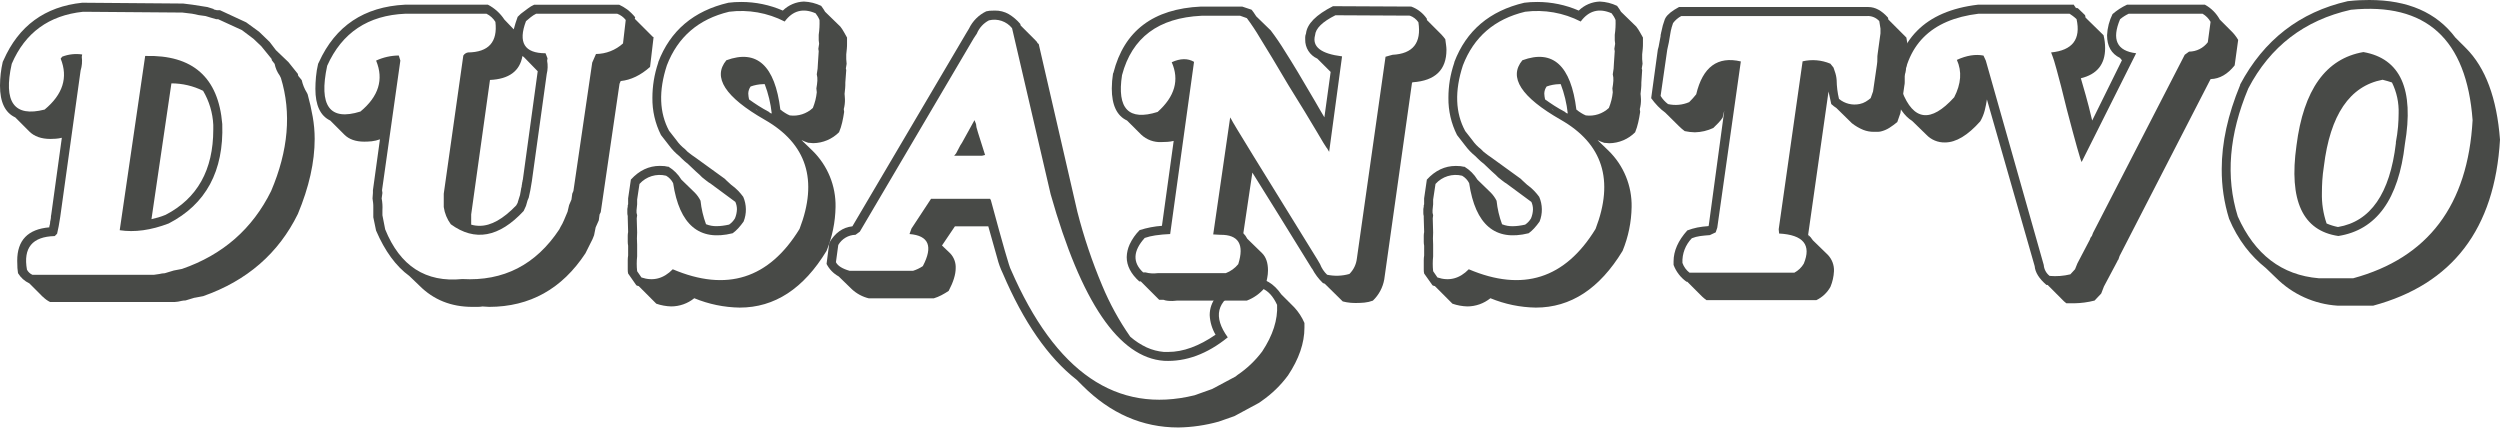
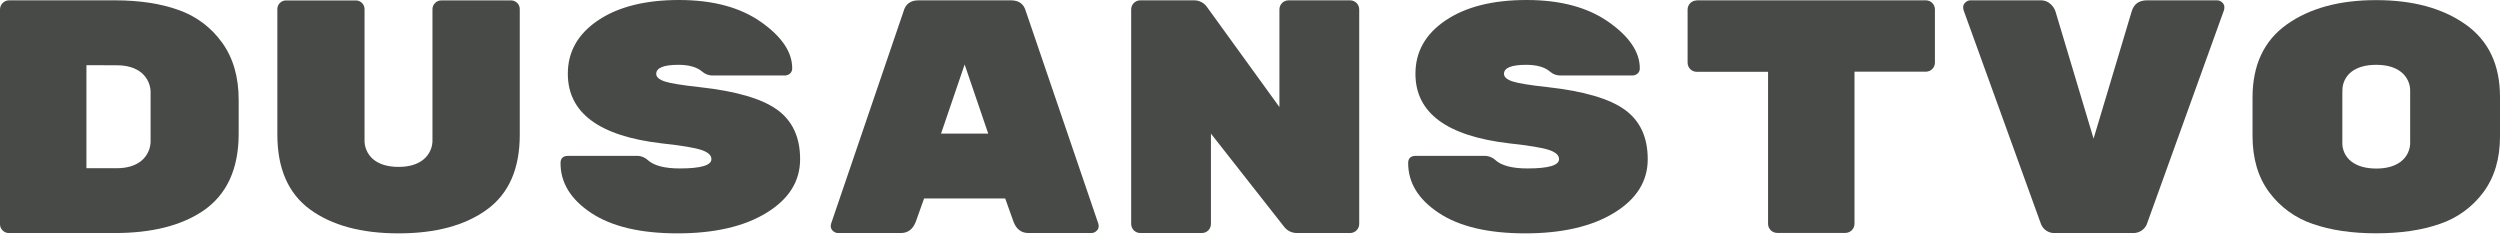
- <svg xmlns="http://www.w3.org/2000/svg" id="Layer_1" data-name="Layer 1" viewBox="0 0 981.57 167.8">
+ <svg xmlns="http://www.w3.org/2000/svg" id="Layer_1" data-name="Layer 1" viewBox="0 0 983.14 91.77">
  <defs>
    <style>.cls-1{fill:#484a47;}</style>
  </defs>
-   <path class="cls-1" d="M25.9,144.24l-5.38-5.38a10.14,10.14,0,0,1-4.45-4c-.1-.61-.18-1.28-.23-2s-.08-1.69-.08-2.92q0-12,12.6-13.07a2.05,2.05,0,0,1,.16-.92,2.91,2.91,0,0,0,.15-.92,3,3,0,0,1,.15-.92,1.08,1.08,0,0,1,.08-.46,1.08,1.08,0,0,0,.08-.46,4.81,4.81,0,0,1,.15-1.39L33.28,81.7a13.83,13.83,0,0,1-2.38.38c-.77,0-1.46.08-2.08.08q-5.37,0-8.3-2.92L15,73.71Q9,70.94,9,61.26a42.26,42.26,0,0,1,1.08-9.37l.3-.62Q19.29,31,41.27,28.68L80.91,29l3.69.46,5.84.92,2.46.77v.16l1.23.3h1.23l10.29,4.77,5.07,3.69,4.15,4,2.46,3.23L122.25,52l3.69,4.61.15.77,1.38,1.69a15.76,15.76,0,0,0,2,4.92l.31.61q1.23,4.45,2,8.84a49.38,49.38,0,0,1,.77,8.68q0,13.68-6.6,29.5-11.39,23.21-37.19,32.27l-3.23.61h-.15l-3.54,1.08a7,7,0,0,0-1.46.15c-.46.11-.94.21-1.45.31l-1.39.15H28.67a10.43,10.43,0,0,1-2.77-2,4.45,4.45,0,0,1-.92-.77Zm.62-73.61q10.76-8.91,6.3-20l.61-.77A15.46,15.46,0,0,1,41.27,49l-.16.92a12.71,12.71,0,0,1-.46,5.38l-8,57.47c-.2,1.33-.41,2.56-.61,3.68s-.41,2.1-.62,2.92l-.92.93q-13.22.3-10.91,13.21a4.53,4.53,0,0,0,2.15,2H69.39l2.15-.31a9.33,9.33,0,0,1,2.15-.31l3.53-1.07,3.23-.62q24-8.29,35-30.58,10.14-23.81,3.84-44.4l-.46-.93a11.47,11.47,0,0,1-2-4.6l-1.08-1.39-.15-.61-4-4.92-3.07-2.92L104,39.44l-9.37-4.3h-.77l-2.15-.62-2-.61A37.48,37.48,0,0,1,84.45,33l-3.84-.46-39-.31q-20.14,2.14-28,20.44Q8.54,75.23,26.52,70.63Zm48.71,44.72Q64.78,119.34,56,118L66,49.58q28-.77,30.27,26.74Q97.2,104,75.23,115.35ZM92.74,78.47V76.63a29,29,0,0,0-4-13.37A28.14,28.14,0,0,0,76.3,60.34l-7.83,53.32c.92-.21,1.81-.44,2.69-.69s1.81-.59,2.84-1Q92.73,102.28,92.74,78.47Z" transform="translate(-9 -27.61)" />
-   <path class="cls-1" d="M134.23,52Q143.92,30.68,168,29.45h32.57a17.24,17.24,0,0,1,6.46,5.84l3.68,3.84c.21-.82.44-1.63.7-2.46s.53-1.63.84-2.45L213.52,33a1.08,1.08,0,0,1,.31-.23,1.2,1.2,0,0,0,.3-.23c.72-.52,1.44-1.05,2.16-1.62a11.51,11.51,0,0,1,2.45-1.46h33.35a18.32,18.32,0,0,1,3.15,1.85,19.3,19.3,0,0,1,3.15,3.07l-.16.61,6.92,6.92.15.15a.47.47,0,0,1,.31.16l-1.38,11.67q-5.53,4.92-11.53,5.54l-.46,1.07-7.37,50.4-.46.92-.31,2.31-1.23,2.76-.62,3.08a5.66,5.66,0,0,0-.3.77,7.82,7.82,0,0,1-.31.76l-.15.31-1.16,2.31-1,2-.46.93q-13.83,21-37.8,21.05a9.51,9.51,0,0,1-1.3-.08,9.67,9.67,0,0,0-1.31-.08,11.34,11.34,0,0,1-2,.16h-2q-12.45,0-20.75-8.3l-4-3.84q-7.84-5.69-13.06-17.83l-1.08-5.22v-4c0-.51,0-1.07-.08-1.69a15.71,15.71,0,0,0-.23-1.69l.16-2.15v-1.07l2.76-20a13.27,13.27,0,0,1-3.22.77c-1,.1-2,.15-2.92.15-3.38,0-6-.92-7.84-2.76l-5.53-5.53q-5.85-2.77-5.84-12.45c0-1.43.08-3,.23-4.69a36.42,36.42,0,0,1,.84-5.14ZM150.52,71.4q10.75-8.91,6.15-20a21.71,21.71,0,0,1,8.91-2l.61,2L159,102.29l.15,1.07-.3,2.15a18.6,18.6,0,0,1,.3,4.61v2l1.08,5.53q8.76,21.67,30.27,19.52,24.28,1.38,38.11-19.52l.46-.92a18.83,18.83,0,0,0,1.38-2.69l1.39-3.3.61-2.61.92-2.16.31-2.3.46-1.08,7.38-50.4L243,48.81a16,16,0,0,0,10.61-4.15l1.07-9.21A7.53,7.53,0,0,0,251.32,33H219.51a11.34,11.34,0,0,0-2.15,1.38l-1.84,1.54q-4.77,12.6,7.68,12.6l.77,2-.15.93a12.35,12.35,0,0,1-.16,5.22l-5.84,42.1c-.2,1.34-.41,2.54-.61,3.61s-.41,2-.62,2.85l-.46,1.07-.61,2.15-.92,2Q200.16,126,186,115.66a14.91,14.91,0,0,1-2.77-6.77v-5.22l7.68-54.24a2.71,2.71,0,0,1,1.85-1.23q12.14-.15,10.75-12A8.58,8.58,0,0,0,200,33H168.19q-22,.91-30.73,20.43Q132.39,77.09,150.52,71.4ZM194,115.81a11.61,11.61,0,0,0,3.38.46q6.6,0,14.29-8l.61-1.08v-.15l.62-2,.3-.92V104a10.63,10.63,0,0,0,.23-1.23c.05-.41.13-.87.23-1.39a1.35,1.35,0,0,0,.16-.61,3,3,0,0,1,.15-.92V100a2.65,2.65,0,0,1,.15-1.07v.15a2.14,2.14,0,0,1,.16-.92l5.84-42.57-5.53-5.68c-.11,0-.26-.1-.47-.31Q212.6,58.49,201.38,59L194,111.81Z" transform="translate(-9 -27.61)" />
-   <path class="cls-1" d="M295,28.68c.82-.1,1.64-.17,2.46-.23s1.69-.07,2.61-.07a40.82,40.82,0,0,1,16.29,3.38,12.42,12.42,0,0,1,8.29-3.54,17.36,17.36,0,0,1,6.77,1.69,13.29,13.29,0,0,1,.92,1.31c.2.36.41.69.61,1l6,5.84a17.42,17.42,0,0,1,1.46,2.23c.36.66.75,1.35,1.16,2.07v2.15c0,.82,0,1.56-.08,2.23s-.13,1.41-.23,2.23v1.84l.15,1.85-.3,1.84.15.61L340.9,60c0,.82,0,1.56-.07,2.23s-.13,1.41-.23,2.23a6.35,6.35,0,0,0,.07.84,9.67,9.67,0,0,1,.08,1.31,13.49,13.49,0,0,1-.46,3.84l.15,1.08c-.21,1.43-.46,2.81-.77,4.14a22.45,22.45,0,0,1-1.23,3.85,14.59,14.59,0,0,1-10.14,4.3,8.73,8.73,0,0,1-.92-.08,9.16,9.16,0,0,0-1.08-.08,19,19,0,0,1-2.61-1.07l.46.46L328,86.77a30.1,30.1,0,0,1,9.06,22.12,47.47,47.47,0,0,1-3.53,17.21Q320,148.39,299.41,148.38a48.66,48.66,0,0,1-17.82-3.68,14.46,14.46,0,0,1-9.07,3.22,19.64,19.64,0,0,1-5.84-1.07l-6.91-6.92a2.37,2.37,0,0,1-.92-.3L255.62,135a6.68,6.68,0,0,1-.15-1.54v-3.69a11.42,11.42,0,0,1,.15-1.84v-3.84a8,8,0,0,1-.15-1.54v-2.46a7.24,7.24,0,0,1,.15-1.38l-.15-5.53v-.77a4.21,4.21,0,0,1-.16-1.08v-1.69a1.12,1.12,0,0,1,.08-.46,1.05,1.05,0,0,0,.08-.46v-.46a.32.32,0,0,1,.07-.23.28.28,0,0,0,.08-.23v-2.31l1.08-7.37c3.27-3.59,7.07-5.38,11.37-5.38a16.24,16.24,0,0,1,1.84.08,10.63,10.63,0,0,1,1.23.23h.31a15,15,0,0,1,5.07,5.07l5.22,5.07a12.23,12.23,0,0,1,2.31,3.23,38,38,0,0,0,2.15,9.22,10.48,10.48,0,0,0,4.3.76,18,18,0,0,0,2.15-.15,26.39,26.39,0,0,0,2.62-.46,7.76,7.76,0,0,0,2.3-2.46,10.08,10.08,0,0,0,.77-3.53,7.09,7.09,0,0,0-.62-2.92l-10-7.38-.31-.15c-.31-.21-.72-.51-1.23-.92l-1.54-1.23-.92-.93c-.21-.2-.46-.43-.77-.69s-.56-.48-.77-.69L279.13,92c-.41-.31-.84-.66-1.3-1.07s-.85-.77-1.16-1.08l-.92-.92a22.24,22.24,0,0,1-4-4.15l-3.23-4.15A31.48,31.48,0,0,1,265.15,66a42.88,42.88,0,0,1,.54-6.76,43.68,43.68,0,0,1,1.76-7.07V52Q274.52,33.46,295,28.68Zm-23.2,50.4,2.76,3.54a16,16,0,0,0,3.38,3.53L279,87.23a21,21,0,0,0,1.69,1.3c.51.36.92.65,1.23.85l11.68,8.45.61.62,1.84,1.69a20.71,20.71,0,0,1,2.85,2.45,26.25,26.25,0,0,1,1.92,2.31,12.68,12.68,0,0,1,.15,9.68,25.31,25.31,0,0,1-2.15,2.69,14.79,14.79,0,0,1-2.15,1.92Q277,124.11,273.29,99.52a7,7,0,0,0-2.76-2.92,10.6,10.6,0,0,0-10.45,3.23l-.92,6.14v1.85c-.11.82-.18,1.61-.24,2.38a4.32,4.32,0,0,0,.24,1.92l-.16,1.23.16,5.53a34.07,34.07,0,0,0,0,4.77v4.61a26.76,26.76,0,0,0,0,5.83l1.69,2.46q6.91,2.31,12.29-3.22,31.8,13.51,49.78-15.83Q334,88.76,309.25,74.63,285.9,61.27,294.19,51.27q18-6.6,21.2,19.36A15.94,15.94,0,0,0,317.32,72a12.13,12.13,0,0,0,1.76.92A11.14,11.14,0,0,0,328.15,70a24.39,24.39,0,0,0,1-3.07,23.66,23.66,0,0,0,.54-3.08l-.16-1.53a26.37,26.37,0,0,0,.39-3,8.63,8.63,0,0,0-.23-2.54,24.91,24.91,0,0,0,.46-4.45l.3-4.61-.15-.92.31-2-.16-1.38V41.28a32.23,32.23,0,0,0,.31-5.83,9.47,9.47,0,0,0-.69-1.39c-.26-.41-.54-.82-.85-1.23q-7.37-3.22-12.13,3.23a37.41,37.41,0,0,0-21.82-3.84q-18,4.31-24.44,21.05Q265.91,68.33,271.76,79.08ZM303.1,66.64q1.69,1.23,3.61,2.46t4.23,2.46a1.59,1.59,0,0,0,1.07.61,46.14,46.14,0,0,0-2.76-11.52h-.62a15.59,15.59,0,0,0-4.91.92,4.91,4.91,0,0,0-.93,2.76A13.38,13.38,0,0,0,303.1,66.64Zm2.46,3.53a5.52,5.52,0,0,0,1.08,1.08Z" transform="translate(-9 -27.61)" />
-   <path class="cls-1" d="M389.46,38.83a14.42,14.42,0,0,1,6.76-6.77,12.08,12.08,0,0,1,1.3-.23c.47,0,1.16-.07,2.08-.07a10.67,10.67,0,0,1,5.45,1.38A18.31,18.31,0,0,1,409.59,37l.15.62,6,6h-.15l.31.15a1.66,1.66,0,0,0,.3.46,2,2,0,0,1,.31.46l.31.16L432,110.74a206.29,206.29,0,0,0,9.76,29,106.57,106.57,0,0,0,11,20.06,27.53,27.53,0,0,0,6.46,4.22,20.79,20.79,0,0,0,6.76,1.77h1.69q8.76,0,18.59-6.76a16.73,16.73,0,0,1-2.3-7.69q0-7.83,10-13.06a15.66,15.66,0,0,1,3.76-1.23,20.66,20.66,0,0,1,3.46-.3q6.45,0,10.91,6.45l5.07,5.07a21.37,21.37,0,0,1,4,6.15v1.84q0,9.06-6.45,18.75a43.79,43.79,0,0,1-10.3,10l-1.07.76L493.64,191l-6.15,2.15a62.59,62.59,0,0,1-15.83,2.3q-21.2,0-37.64-16.44l-2.31-2.3q-16.74-13.07-29-41.8a30.49,30.49,0,0,1-2.15-5.91q-1.38-4.69-3.53-12.53H383.93L378.85,124l3.23,3.08a.47.47,0,0,0-.31-.16l-.15-.15.46.31a7.9,7.9,0,0,1,2.15,5.84c0,2.45-.92,5.43-2.76,8.91a32.84,32.84,0,0,1-2.85,1.69,17.12,17.12,0,0,1-3,1.23H350.12a15,15,0,0,1-6.61-3.54l-5.22-5.07a11.53,11.53,0,0,1-4.76-4.91l1.07-8.3q3.38-5.84,9.07-6.46l44.56-75.6Zm1.84,3.84-44.71,75.9-1.69,1.23a8,8,0,0,0-6.77,4l-.92,6.76c.72,1.44,2.51,2.56,5.38,3.38h24.89a15.17,15.17,0,0,0,3.85-1.84q6.14-11.68-5.23-12.6l.77-2.15,7.68-11.68h23.2l.31.61q7.06,26.13,7.84,27.2Q432.18,194,478,182.81l6.91-2.46,9.22-4.92.77-.62a40,40,0,0,0,9.68-9.22q6.3-9.53,5.84-18.28-4.62-10.14-14.91-5.84-13.22,6.45-4.45,18.59-12.15,9.84-25,9.22-26.58-1.84-44.56-65.46L406.36,38.67a8.91,8.91,0,0,0-9.07-3.07,10.27,10.27,0,0,0-4.76,5.22Zm.92,33.65.16,1.23L393,79.7l2.77,8.76-1.23.3H383.62l.77-.92,1.69-3.22.61-.93,4.92-8.91Zm124.47,71.6-.31-.3Z" transform="translate(-9 -27.61)" />
-   <path class="cls-1" d="M446.16,56.19q6.29-24.73,34.42-26h16.13l3.69,1.23a7.93,7.93,0,0,1,.77,1l1.07,1.61,5.69,5.53a98.24,98.24,0,0,1,5.6,8.22q4.38,6.84,11.61,19.29c.71,1.23,1.38,2.38,2,3.46s1.23,2.12,1.85,3.15l2.46-17.83-5.23-5.22a8,8,0,0,1-4.76-7.53v-.92a3.74,3.74,0,0,1,.31-1.39q.6-5.68,10.6-10.75l30.73.15A12.65,12.65,0,0,1,569.24,35v.47l5.68,5.68A19.69,19.69,0,0,1,576.46,43c.1.83.2,1.59.31,2.31a13.66,13.66,0,0,1,.15,1.84q0,11.84-13.21,12.76l-.31.15-10.91,77.29a15.18,15.18,0,0,1-4.46,8.3,13.32,13.32,0,0,1-3.3.77q-1.62.15-3.15.15c-.72,0-1.49,0-2.31-.08a18.14,18.14,0,0,1-3.07-.53L529.13,139a1.18,1.18,0,0,0-.46-.15l-.31-.16a21.78,21.78,0,0,1-4.15-5.53l-.15-.15q-7.38-12-13.21-21.36T500.71,95.37l-3.54,23.82a8.16,8.16,0,0,1,.85,1,10,10,0,0,1,.69,1.15l5.84,5.69c1.53,1.53,2.3,3.79,2.3,6.76a15.58,15.58,0,0,1-.31,3c-.2,1.08-.51,2.34-.92,3.77a17,17,0,0,1-7.07,5.07H471.2a4.84,4.84,0,0,0-.92.08,5.7,5.7,0,0,1-.92.07c-.62,0-1.23,0-1.85-.07a6.05,6.05,0,0,1-1.69-.39h-1.69l-7.22-7.22h-.61q-4.92-4.46-4.92-9.53a12.71,12.71,0,0,1,1.15-5,19.89,19.89,0,0,1,3.92-5.61,37.09,37.09,0,0,1,8.76-1.69l4.61-33.34a14,14,0,0,1-2.46.38c-.82,0-1.59.08-2.3.08a10.81,10.81,0,0,1-8-2.92l-5.54-5.53q-6-2.77-6-12.6A39,39,0,0,1,446,56.5Zm17.36,15.37q10.14-9.07,5.53-19.52,5.07-2.31,8.76-.15l-9.37,67.61a55.25,55.25,0,0,0-5.84.53,22.59,22.59,0,0,0-4.15,1q-6.92,7.69-.62,13.53h.93a10.94,10.94,0,0,0,2.3.38,12.66,12.66,0,0,0,2.46-.08h26.74a11.72,11.72,0,0,0,4.91-3.53q3.69-11.67-7.07-11.53l-2.76-.15L492,73.71l.46.76q.3.78,8.76,14.53t25,40.48l1.08,1.85a11.38,11.38,0,0,0,2.76,4.15,18.15,18.15,0,0,0,8.76-.31,10.11,10.11,0,0,0,2.92-6L553,49.89c.61-.2,1.15-.36,1.61-.46a11.26,11.26,0,0,0,1.15-.31q12-.61,10.15-12.75a6.74,6.74,0,0,0-3.38-2.62l-29.2-.15q-7.68,3.84-8,7.84-1.85,6.77,10.6,8.3l-5.07,37.49c-.2-.31-.38-.62-.54-.92a2.83,2.83,0,0,0-.53-.77q-.32-.32-3.92-6.46T514.84,61q-7.07-12-11.14-18.51a86.36,86.36,0,0,0-5.15-7.76l-2.61-.93H480.73Q455.38,35,449.54,57.11,446.47,76.94,463.52,71.56Z" transform="translate(-9 -27.61)" />
-   <path class="cls-1" d="M607.5,28.68c.82-.1,1.63-.17,2.45-.23s1.69-.07,2.62-.07a40.82,40.82,0,0,1,16.29,3.38,12.4,12.4,0,0,1,8.29-3.54,17.27,17.27,0,0,1,6.76,1.69,12.06,12.06,0,0,1,.93,1.31c.2.36.4.69.61,1l6,5.84a17.42,17.42,0,0,1,1.46,2.23c.36.66.74,1.35,1.16,2.07v2.15c0,.82,0,1.56-.08,2.23s-.13,1.41-.23,2.23v1.84l.15,1.85-.31,1.84.16.61L653.44,60c0,.82,0,1.56-.08,2.23s-.13,1.41-.23,2.23a6.72,6.72,0,0,0,.08.84,9.67,9.67,0,0,1,.08,1.31,13.86,13.86,0,0,1-.46,3.84l.15,1.08c-.21,1.43-.46,2.81-.77,4.14A24.35,24.35,0,0,1,651,79.55a14.59,14.59,0,0,1-10.14,4.3,8.52,8.52,0,0,1-.92-.08,9.16,9.16,0,0,0-1.08-.08,19,19,0,0,1-2.61-1.07l.46.46,3.84,3.69a30.07,30.07,0,0,1,9.07,22.12,47.29,47.29,0,0,1-3.54,17.21Q632.54,148.39,612,148.38a48.66,48.66,0,0,1-17.82-3.68,14.46,14.46,0,0,1-9.07,3.22,19.59,19.59,0,0,1-5.84-1.07l-6.91-6.92a2.32,2.32,0,0,1-.92-.3L568.16,135a6.68,6.68,0,0,1-.15-1.54v-3.69a11.42,11.42,0,0,1,.15-1.84v-3.84a8,8,0,0,1-.15-1.54v-2.46a7.24,7.24,0,0,1,.15-1.38L568,113.2v-.77a4.21,4.21,0,0,1-.16-1.08v-1.69a1.12,1.12,0,0,1,.08-.46,1.05,1.05,0,0,0,.08-.46v-.46a.32.32,0,0,1,.07-.23.32.32,0,0,0,.08-.23v-2.31l1.07-7.37q4.92-5.39,11.38-5.38a16.37,16.37,0,0,1,1.84.08,10.63,10.63,0,0,1,1.23.23H584a15,15,0,0,1,5.07,5.07l5.22,5.07a12.46,12.46,0,0,1,2.31,3.23,37.52,37.52,0,0,0,2.15,9.22,10.45,10.45,0,0,0,4.3.76,18,18,0,0,0,2.15-.15,25.72,25.72,0,0,0,2.61-.46,7.67,7.67,0,0,0,2.31-2.46,10.08,10.08,0,0,0,.77-3.53,7.09,7.09,0,0,0-.62-2.92l-10-7.38-.3-.15c-.31-.21-.72-.51-1.23-.92l-1.54-1.23-.92-.93c-.21-.2-.46-.43-.77-.69a9.6,9.6,0,0,1-.77-.69L591.67,92c-.41-.31-.85-.66-1.31-1.07s-.84-.77-1.15-1.08l-.92-.92a22.57,22.57,0,0,1-4-4.15l-3.22-4.15A31.48,31.48,0,0,1,577.69,66a42.86,42.86,0,0,1,.53-6.76A44.83,44.83,0,0,1,580,52.19V52Q587.06,33.46,607.5,28.68Zm-23.21,50.4,2.77,3.54a16,16,0,0,0,3.38,3.53l1.08,1.08a21,21,0,0,0,1.69,1.3c.51.36.92.65,1.23.85l11.67,8.45.62.62,1.84,1.69a20,20,0,0,1,2.84,2.45,24.83,24.83,0,0,1,1.93,2.31,12.68,12.68,0,0,1,.15,9.68,26.64,26.64,0,0,1-2.15,2.69,14.79,14.79,0,0,1-2.15,1.92q-19.68,4.92-23.36-19.67a7,7,0,0,0-2.77-2.92,10.59,10.59,0,0,0-10.44,3.23l-.93,6.14v1.85c-.1.82-.18,1.61-.23,2.38a4.48,4.48,0,0,0,.23,1.92l-.15,1.23.15,5.53a37.47,37.47,0,0,0,0,4.77v4.61a28.09,28.09,0,0,0,0,5.83l1.69,2.46q6.92,2.31,12.3-3.22,31.8,13.51,49.78-15.83,11.07-28.74-13.67-42.87-23.37-13.36-15.06-23.36,18-6.6,21.2,19.36A16.66,16.66,0,0,0,629.85,72a12.72,12.72,0,0,0,1.77.92A11.14,11.14,0,0,0,640.69,70a24.39,24.39,0,0,0,1-3.07,22.05,22.05,0,0,0,.53-3.08l-.15-1.53a26.14,26.14,0,0,0,.38-3,8.31,8.31,0,0,0-.23-2.54,24,24,0,0,0,.46-4.45l.31-4.61-.15-.92.31-2L643,43.44V41.28a32.23,32.23,0,0,0,.31-5.83,9.47,9.47,0,0,0-.69-1.39c-.26-.41-.54-.82-.85-1.23q-7.37-3.22-12.14,3.23a37.38,37.38,0,0,0-21.82-3.84q-18,4.31-24.43,21.05Q578.45,68.33,584.29,79.08Zm31.35-12.44q1.7,1.23,3.61,2.46t4.23,2.46a1.59,1.59,0,0,0,1.07.61,46.14,46.14,0,0,0-2.76-11.52h-.62a15.69,15.69,0,0,0-4.92.92,5,5,0,0,0-.92,2.76A12.45,12.45,0,0,0,615.64,66.64Zm2.46,3.53a5.47,5.47,0,0,0,1.07,1.08Z" transform="translate(-9 -27.61)" />
-   <path class="cls-1" d="M663,34.52c.81-1.33,2.56-2.71,5.22-4.15h74.37c2.66,0,5.23,1.39,7.68,4.15l.16.77,7.07,7.07.61,3.69v2.76L757.16,56a4.86,4.86,0,0,0-.31,1.53v2.31a5.83,5.83,0,0,1-.15,1.38L755.16,72l-1.23,3.53a31.24,31.24,0,0,1-3.15,2.3,11.12,11.12,0,0,1-3.3,1.39,5.83,5.83,0,0,1-1.38.15h-1.39a11.31,11.31,0,0,1-4.15-.77A19,19,0,0,1,736.11,76L730,70l-1-.69a8.16,8.16,0,0,1-1-.85c-.2-.82-.38-1.64-.53-2.46s-.34-1.63-.54-2.46l-8,56.24a9.57,9.57,0,0,1,1.84,2.16l5.84,5.68a8.72,8.72,0,0,1,2.46,6.45,18.32,18.32,0,0,1-1.38,6.15,12.51,12.51,0,0,1-5.53,5.23H679a16.84,16.84,0,0,1-1.69-1.39l-5.84-5.84h-.31a14.21,14.21,0,0,1-5.07-6.6v-1.39q0-6.14,5.38-12.14a24.36,24.36,0,0,1,3.92-1.15,35.07,35.07,0,0,1,4.22-.54h.16l.15-.3V116L686,71.09c-.21.72-.42,1.59-.62,2.62a12.36,12.36,0,0,1-1.69,2.15l-2,2a18,18,0,0,1-7.22,1.7,20.52,20.52,0,0,1-4-.47c-.42-.3-.8-.61-1.16-.92s-.74-.66-1.15-1.07L663,72l-.16-.16a21.35,21.35,0,0,1-3-2.61,29.4,29.4,0,0,1-2.54-3.07l2.61-19.06a14,14,0,0,0,.54-2.38c.15-1,.33-1.92.54-2.84a2.75,2.75,0,0,1,.15-1.08,1.12,1.12,0,0,1,.08-.46.67.67,0,0,0,.08-.3,28.3,28.3,0,0,1,1.38-4.92Zm2.3,4.07a12.82,12.82,0,0,0-.46,2.08c-.21,1.33-.41,2.53-.61,3.61s-.42,2-.62,2.84L661,65.26a11.18,11.18,0,0,0,2.92,3.22,13.48,13.48,0,0,0,8.3-.77c.51-.51,1-1,1.46-1.53s.89-1,1.3-1.54q3.84-16.14,17.52-12.91L683.25,117l-.62,1.84-2.3,1.08c-1.44.1-2.72.23-3.84.38a13.83,13.83,0,0,0-3.23.85,13.05,13.05,0,0,0-3.69,9.68,8.32,8.32,0,0,0,2.77,3.84h41.18a9.46,9.46,0,0,0,3.69-3.53q4.6-11.07-9.68-11.84l-.16-1.69,9.38-65.92a17.7,17.7,0,0,1,10.91.93l1.23,1.53.46,1.38a12.38,12.38,0,0,1,.77,3.54,33.56,33.56,0,0,0,.92,7.37,9.59,9.59,0,0,0,8.14,2,7.53,7.53,0,0,0,2.38-.92,16.06,16.06,0,0,0,1.92-1.38l.93-2.62L745.94,53a12.79,12.79,0,0,0,.16-2.3,10.37,10.37,0,0,1,.15-2.15l1.08-7.84V38.83l-.47-2.92a6,6,0,0,0-4.91-2H669.11a9.73,9.73,0,0,0-3.22,2.76C665.68,37.29,665.48,37.93,665.27,38.59Zm53.63,81.52.31.31A.28.28,0,0,0,718.9,120.11Z" transform="translate(-9 -27.61)" />
-   <path class="cls-1" d="M752.24,63.26q2.16-30.12,33.35-33.81h37.64a3.47,3.47,0,0,0,.62.92c.2.42.3.57.3.47l.16-.16a1.35,1.35,0,0,1,.77.39c.3.25,1.17,1.1,2.61,2.53a.92.92,0,0,0,.08.46,1.14,1.14,0,0,1,.07.46l7.07,6.92a20.83,20.83,0,0,1,.62,5.07q0,9.52-9.53,11.83.76,2.61,1.92,6.68t2.53,9.92l11.68-23.67-.77-.92q-5.07-2.46-5.07-8.91a20.8,20.8,0,0,1,2.15-8.3,24.44,24.44,0,0,1,5.69-3.69h30.58a14.65,14.65,0,0,1,5.84,5.84L885,39.75c.51.51,1,1,1.46,1.61a15,15,0,0,1,1.31,1.92l-1.38,10q-4.15,5.22-9.38,5.38l-.15.15-35.65,69.3-.46,1.38a1.93,1.93,0,0,0-.46.77l-5.23,9.84L834,142.85l-2.61,2.77a34.35,34.35,0,0,1-8,1.07h-3.08a2.19,2.19,0,0,0-.46-.38,2.19,2.19,0,0,1-.46-.38l-6.45-6.46h-.46c-2.87-2.46-4.41-4.91-4.61-7.37L789.12,66.64a43.55,43.55,0,0,1-.85,4.3,16.82,16.82,0,0,1-1.76,4.3q-7.38,8.3-13.83,8.3a9.75,9.75,0,0,1-7.38-3.07l-5.53-5.38q-4.46-2.76-7.37-10.45Zm24,2.61q4.15-8,1.08-14.75,5.69-2.61,10.45-1.69l.92,2,22.74,80.21a6,6,0,0,0,2.31,4.3,25.07,25.07,0,0,0,8.14-.62l1.84-2,.93-2.31,4.91-9.37a2.41,2.41,0,0,1,.39-.92,3.69,3.69,0,0,1,.38-.46l.46-1.23,36-69.92,1.69-1.23a9.31,9.31,0,0,0,7.37-3.69l1.08-8A8.54,8.54,0,0,0,873.79,33h-29a15.74,15.74,0,0,0-3.38,2.15q-5.07,12,6.3,13.37L826.31,91.22q-.63-.91-5.84-20.74-2.46-10.14-4-15.6a53.16,53.16,0,0,0-2.15-6.68q12.6-1.23,10-13.06a12.64,12.64,0,0,0-1.54-1.31q-.76-.54-1.23-.84H785.89q-28.27,3.38-30.11,30.42Q762.53,80.93,776.21,65.87Z" transform="translate(-9 -27.61)" />
-   <path class="cls-1" d="M930.79,28.07c1.85-.2,3.43-.33,4.77-.38s2.56-.08,3.68-.08q22.74,0,33.81,14.75l4.15,4.15Q988.72,58,990.57,82.46q-3.08,52.56-49.79,65.16h-14a37.52,37.52,0,0,1-24.13-10.91l-4-3.84a47.34,47.34,0,0,1-8.07-8.23,51.09,51.09,0,0,1-6.38-11.14A64.42,64.42,0,0,1,881.31,94q0-15.52,7.23-33V60.8Q902.52,34.52,930.79,28.07Zm-43.18,84.51q10,22.44,31.81,24.28h13.52q44.1-12,46.87-62.08Q976.27,27,932,31.45q-27.35,6.15-40.26,30.89Q880.39,89.39,887.61,112.58Zm39.49,7.69q-21-3.08-16.44-35.5,4.15-32.88,26.28-36.72,21.81,3.84,16.29,36.11Q949.54,116.73,927.1,120.27Zm22.59-36.88a59.16,59.16,0,0,0,.85-6.07c.15-1.9.23-3.61.23-5.15A25.67,25.67,0,0,0,948.16,60a16,16,0,0,0-1.69-.54c-.62-.15-1.29-.33-2-.54q-19.37,3.69-23.05,34c-.31,2-.51,3.79-.62,5.54s-.15,3.33-.15,4.76a34.24,34.24,0,0,0,1.84,12.14,23,23,0,0,0,4.46,1.38q19.21-3.23,22.74-32.88Z" transform="translate(-9 -27.61)" />
+   <path class="cls-1" d="M13.46,31.08h41.7q14.39,0,25,3.8A35.33,35.33,0,0,1,97.26,47.69q6.52,9,6.53,22.48V83.5q0,20.93-14.12,30.46-12.93,8.63-34.51,8.63H13.46a3.38,3.38,0,0,1-2.48-1,3.36,3.36,0,0,1-1.05-2.48V34.61a3.59,3.59,0,0,1,3.53-3.53Zm30.46,25.5V97.1h11.9q6.13,0,9.74-2.94a10.14,10.14,0,0,0,3.59-8.3v-18a10.12,10.12,0,0,0-3.59-8.3q-3.6-2.94-9.74-2.94Z" transform="translate(-9.93 -30.95)" />
+   <path class="cls-1" d="M201.5,113.3q-12.87,9.42-34.83,9.42t-34.84-9.42Q119,103.88,119,83.87V34.57a3.32,3.32,0,0,1,1-2.45,3.41,3.41,0,0,1,2.48-1H149.8a3.46,3.46,0,0,1,2.49,1,3.34,3.34,0,0,1,1,2.44V85.66a9.67,9.67,0,0,0,3.6,8.09q3.58,2.82,9.74,2.83t9.74-2.83A9.69,9.69,0,0,0,180,85.66V34.55a3.31,3.31,0,0,1,1.05-2.44,3.42,3.42,0,0,1,2.48-1h27.32a3.39,3.39,0,0,1,2.48,1,3.32,3.32,0,0,1,1,2.45v49.3Q214.38,103.88,201.5,113.3Z" transform="translate(-9.93 -30.95)" />
+   <path class="cls-1" d="M315.49,74.05q9.09,6.51,9.09,19.51t-13.21,21.08q-13.2,8.08-35,8.08t-33.92-8q-12.09-8-12.09-19.63,0-2.85,3-2.85h26.8a6.24,6.24,0,0,1,4.45,1.61q3.65,3.35,12.68,3.34,12.4,0,12.41-3.66c0-1.52-1.3-2.72-3.92-3.6s-7.8-1.75-15.55-2.59q-37-4.29-37-27.39,0-13,11.9-21t31.83-8q19.94,0,32.22,8.63t12.29,18.21a2.7,2.7,0,0,1-.85,2.08,3.3,3.3,0,0,1-2.29.77H290.2a6,6,0,0,1-4.06-1.48q-3.13-2.71-9.41-2.72Q268,56.44,268,60c0,1.26,1.14,2.25,3.4,3s6.8,1.45,13.6,2.21Q306.4,67.55,315.49,74.05Z" transform="translate(-9.93 -30.95)" />
+   <path class="cls-1" d="M364.18,122.59h-24.7a2.76,2.76,0,0,1-2-.85,2.39,2.39,0,0,1-.85-1.63,3.87,3.87,0,0,1,.13-1.18l28.5-83.53q1.17-4.32,5.88-4.32h36.34q4.71,0,5.88,4.32l28.5,83.53a3.87,3.87,0,0,1,.13,1.18,2.39,2.39,0,0,1-.85,1.63,2.75,2.75,0,0,1-2,.85H414.38q-4.19,0-5.88-4.45L405.23,109h-31.9l-3.26,9.15Q368.36,122.6,364.18,122.59ZM398.56,83.5l-9.28-27.19L380,83.5Z" transform="translate(-9.93 -30.95)" />
+   <path class="cls-1" d="M516.6,31.08h24.32a3.59,3.59,0,0,1,3.53,3.53v84.45a3.59,3.59,0,0,1-3.53,3.53h-21a6.34,6.34,0,0,1-5.23-2.75L486.14,83.5v35.56a3.57,3.57,0,0,1-3.53,3.53H458.3a3.59,3.59,0,0,1-3.53-3.53V34.61a3.59,3.59,0,0,1,3.53-3.53h21.18a6.11,6.11,0,0,1,5.1,2.62l28.49,39.35V34.61a3.59,3.59,0,0,1,3.53-3.53Z" transform="translate(-9.93 -30.95)" />
+   <path class="cls-1" d="M648.82,74.05q9.09,6.51,9.09,19.51t-13.2,21.08q-13.22,8.08-35,8.08t-33.92-8q-12.09-8-12.09-19.63c0-1.9,1-2.85,3-2.85h26.79a6.22,6.22,0,0,1,4.45,1.61q3.66,3.35,12.68,3.34,12.42,0,12.42-3.66,0-2.28-3.92-3.6t-15.56-2.59q-37-4.29-37-27.39,0-13,11.89-21t31.83-8q19.93,0,32.22,8.63t12.29,18.21a2.67,2.67,0,0,1-.85,2.08,3.3,3.3,0,0,1-2.29.77h-28.1a5.94,5.94,0,0,1-4-1.48q-3.13-2.71-9.41-2.72-8.76,0-8.76,3.54,0,1.89,3.4,3t13.59,2.21Q639.74,67.55,648.82,74.05Z" transform="translate(-9.93 -30.95)" />
+   <path class="cls-1" d="M677.12,31.08h90.2a3.57,3.57,0,0,1,3.53,3.53v21a3.57,3.57,0,0,1-3.53,3.53h-28.1v59.87a3.59,3.59,0,0,1-3.53,3.53H708.76a3.59,3.59,0,0,1-3.53-3.53V59.19H677.12a3.59,3.59,0,0,1-3.53-3.53v-21a3.59,3.59,0,0,1,3.53-3.53Z" transform="translate(-9.93 -30.95)" />
+   <path class="cls-1" d="M854.25,31.08h27.58a2.8,2.8,0,0,1,2,.85,2.45,2.45,0,0,1,.85,1.64,6,6,0,0,1-.13,1.31l-30.07,83.4a5.72,5.72,0,0,1-5.88,4.31H818.17a5.59,5.59,0,0,1-5.75-3.92L782.09,34.88a5.41,5.41,0,0,1-.13-1.31,2.41,2.41,0,0,1,.85-1.64,2.8,2.8,0,0,1,2-.85h27.58a5.46,5.46,0,0,1,3.85,1.38,6.93,6.93,0,0,1,2,2.94l15,50.06,15-50.06Q849.54,31.08,854.25,31.08Z" transform="translate(-9.93 -30.95)" />
+   <path class="cls-1" d="M993.07,69.06V84.61q0,13.13-6.53,21.93A35.33,35.33,0,0,1,969.41,119q-10.59,3.7-25,3.7t-25-3.7a35.33,35.33,0,0,1-17.13-12.48q-6.54-8.81-6.53-22.18v-15q0-19.24,13.53-28.81T944.44,31q21.57,0,35.1,9.56T993.07,69.06Zm-62-2.11V86.72a9.17,9.17,0,0,0,3.6,7.79q3.59,2.71,9.73,2.72t9.74-2.78a9.35,9.35,0,0,0,3.6-7.85V67.07a9.33,9.33,0,0,0-3.6-7.84q-3.58-2.79-9.74-2.79t-9.73,2.72A9.19,9.19,0,0,0,931.11,67Z" transform="translate(-9.93 -30.95)" />
</svg>
